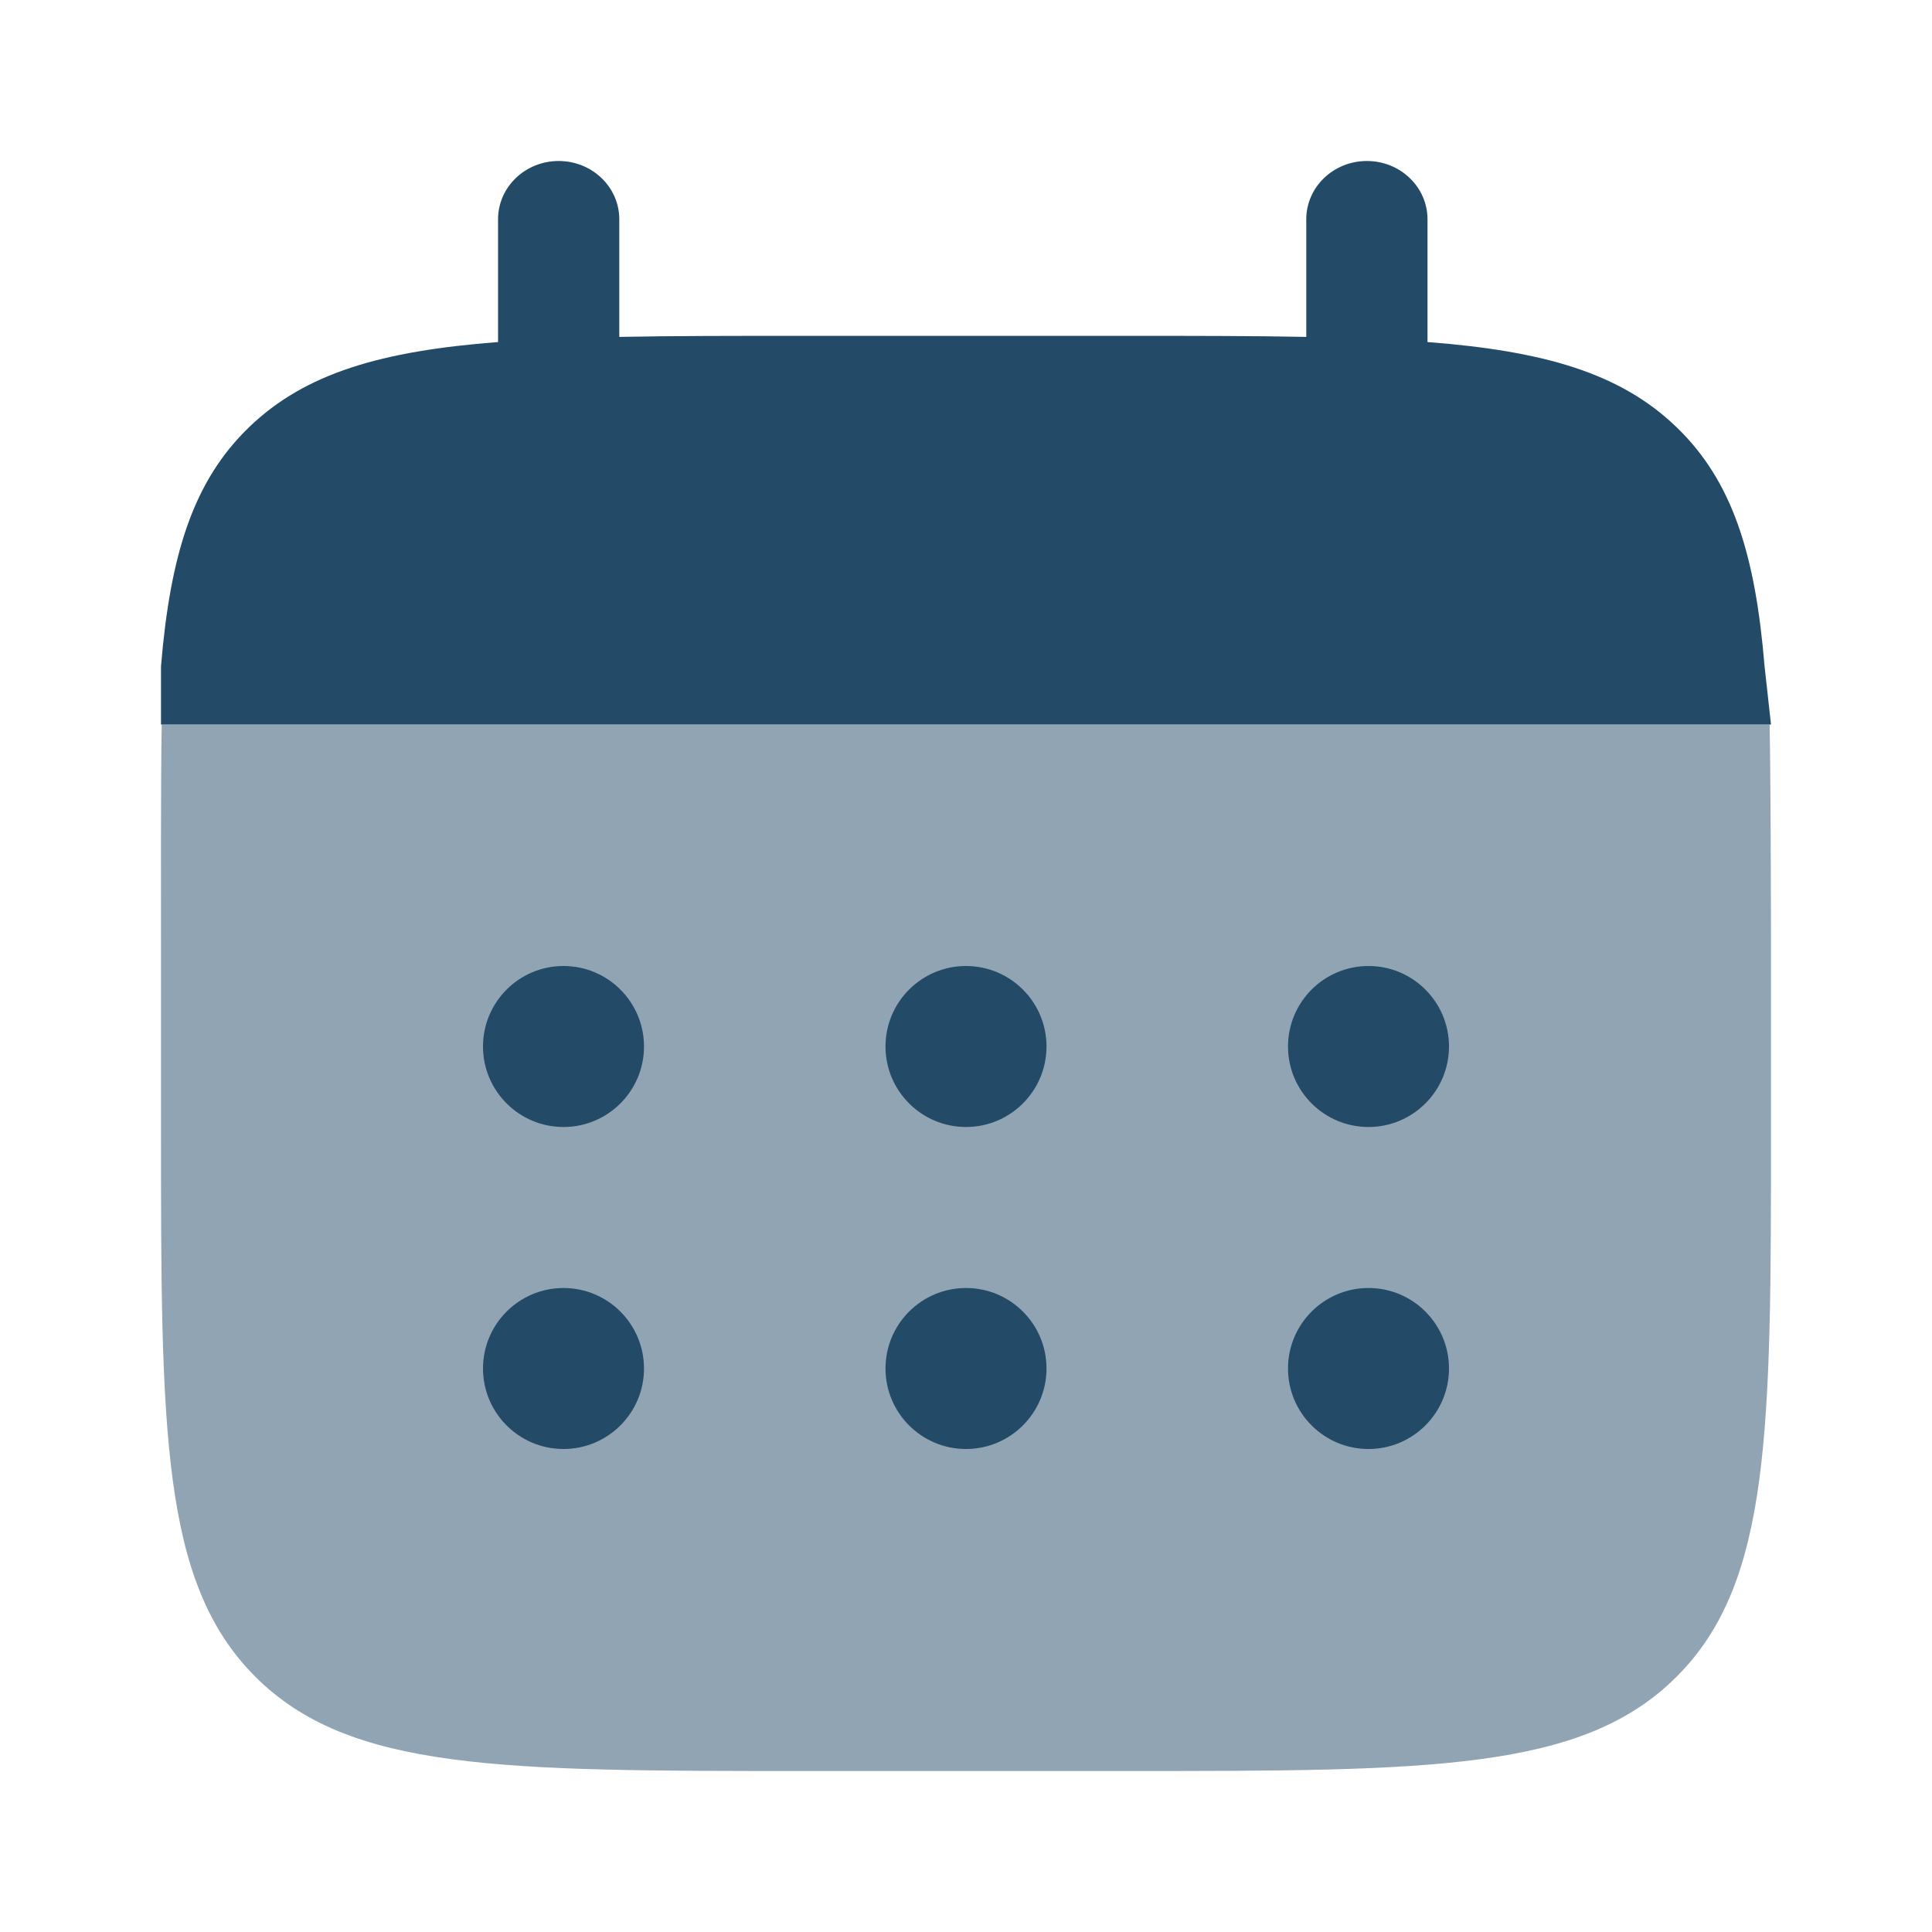
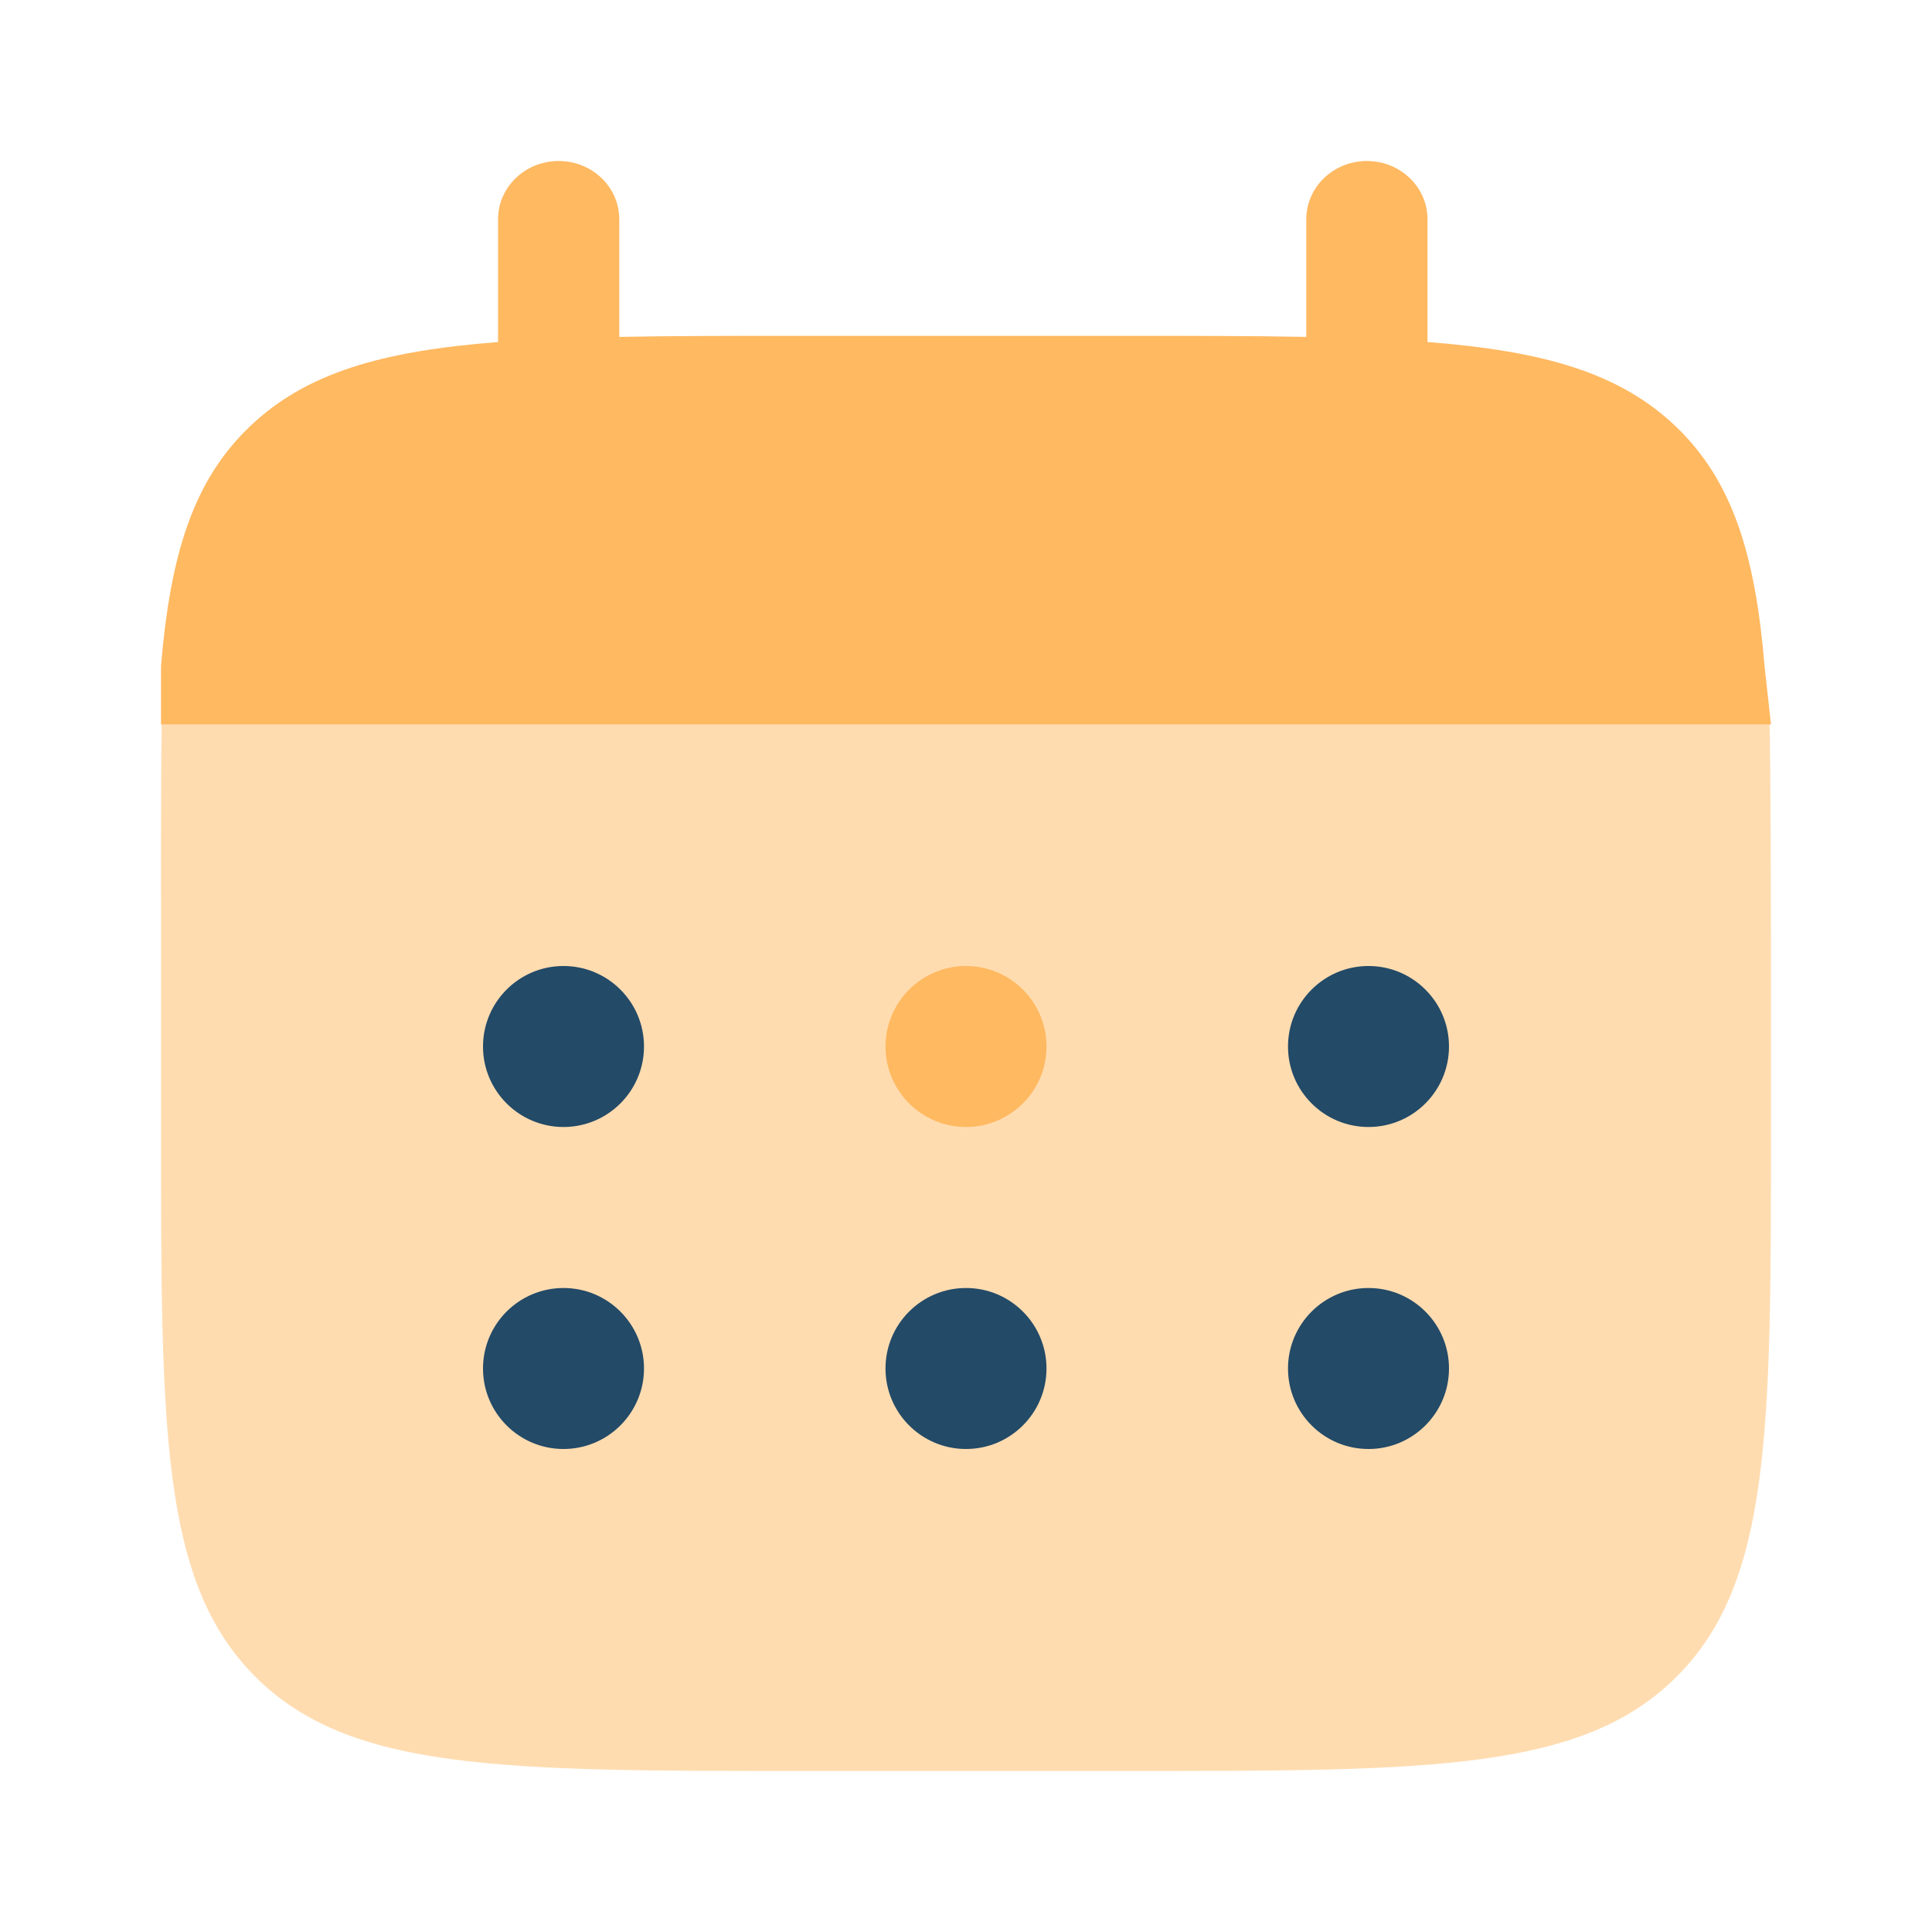
<svg xmlns="http://www.w3.org/2000/svg" width="800px" height="800px" viewBox="0 0 24 24" fill="none">
  <g id="SVGRepo_bgCarrier" stroke-width="0" />
  <g id="SVGRepo_tracerCarrier" stroke-linecap="round" stroke-linejoin="round" />
  <g id="SVGRepo_iconCarrier">
-     <path d="M6.94 2C7.356 2 7.693 2.324 7.693 2.724V4.185C8.361 4.172 9.11 4.172 9.952 4.172H13.968C14.81 4.172 15.559 4.172 16.227 4.185V2.724C16.227 2.324 16.564 2 16.98 2C17.396 2 17.733 2.324 17.733 2.724V4.249C19.178 4.36 20.127 4.633 20.824 5.304C21.521 5.974 21.805 6.886 21.92 8.276L22 9H2.925H2V8.276C2.116 6.886 2.4 5.974 3.097 5.304C3.794 4.633 4.742 4.36 6.187 4.249V2.724C6.187 2.324 6.524 2 6.94 2Z" fill="#234a67" />
-     <path opacity="0.5" d="M22 14V12C22 11.161 21.996 9.665 21.983 9H2.009C1.996 9.665 2 11.161 2 12V14C2 17.771 2 19.657 3.171 20.828C4.343 22 6.228 22 10 22H13.999C17.771 22 19.656 22 20.828 20.828C22 19.657 22 17.771 22 14Z" fill="#234a67" />
+     <path d="M6.94 2C7.356 2 7.693 2.324 7.693 2.724V4.185C8.361 4.172 9.11 4.172 9.952 4.172H13.968C14.81 4.172 15.559 4.172 16.227 4.185V2.724C16.227 2.324 16.564 2 16.98 2C17.396 2 17.733 2.324 17.733 2.724V4.249C19.178 4.36 20.127 4.633 20.824 5.304C21.521 5.974 21.805 6.886 21.92 8.276L22 9H2.925H2V8.276C2.116 6.886 2.4 5.974 3.097 5.304C3.794 4.633 4.742 4.36 6.187 4.249V2.724C6.187 2.324 6.524 2 6.94 2Z" fill="#ffb961" />
+     <path opacity="0.5" d="M22 14V12C22 11.161 21.996 9.665 21.983 9H2.009C1.996 9.665 2 11.161 2 12V14C2 17.771 2 19.657 3.171 20.828C4.343 22 6.228 22 10 22H13.999C17.771 22 19.656 22 20.828 20.828C22 19.657 22 17.771 22 14Z" fill="#ffb961" />
    <path d="M18 17C18 17.552 17.552 18 17 18C16.448 18 16 17.552 16 17C16 16.448 16.448 16 17 16C17.552 16 18 16.448 18 17Z" fill="#234a67" />
    <path d="M18 13C18 13.552 17.552 14 17 14C16.448 14 16 13.552 16 13C16 12.448 16.448 12 17 12C17.552 12 18 12.448 18 13Z" fill="#234a67" />
    <path d="M13 17C13 17.552 12.552 18 12 18C11.448 18 11 17.552 11 17C11 16.448 11.448 16 12 16C12.552 16 13 16.448 13 17Z" fill="#234a67" />
-     <path d="M13 13C13 13.552 12.552 14 12 14C11.448 14 11 13.552 11 13C11 12.448 11.448 12 12 12C12.552 12 13 12.448 13 13Z" fill="#234a67" />
+     <path d="M13 13C13 13.552 12.552 14 12 14C11.448 14 11 13.552 11 13C11 12.448 11.448 12 12 12C12.552 12 13 12.448 13 13Z" fill="#ffb961" />
    <path d="M8 17C8 17.552 7.552 18 7 18C6.448 18 6 17.552 6 17C6 16.448 6.448 16 7 16C7.552 16 8 16.448 8 17Z" fill="#234a67" />
    <path d="M8 13C8 13.552 7.552 14 7 14C6.448 14 6 13.552 6 13C6 12.448 6.448 12 7 12C7.552 12 8 12.448 8 13Z" fill="#234a67" />
  </g>
</svg>
